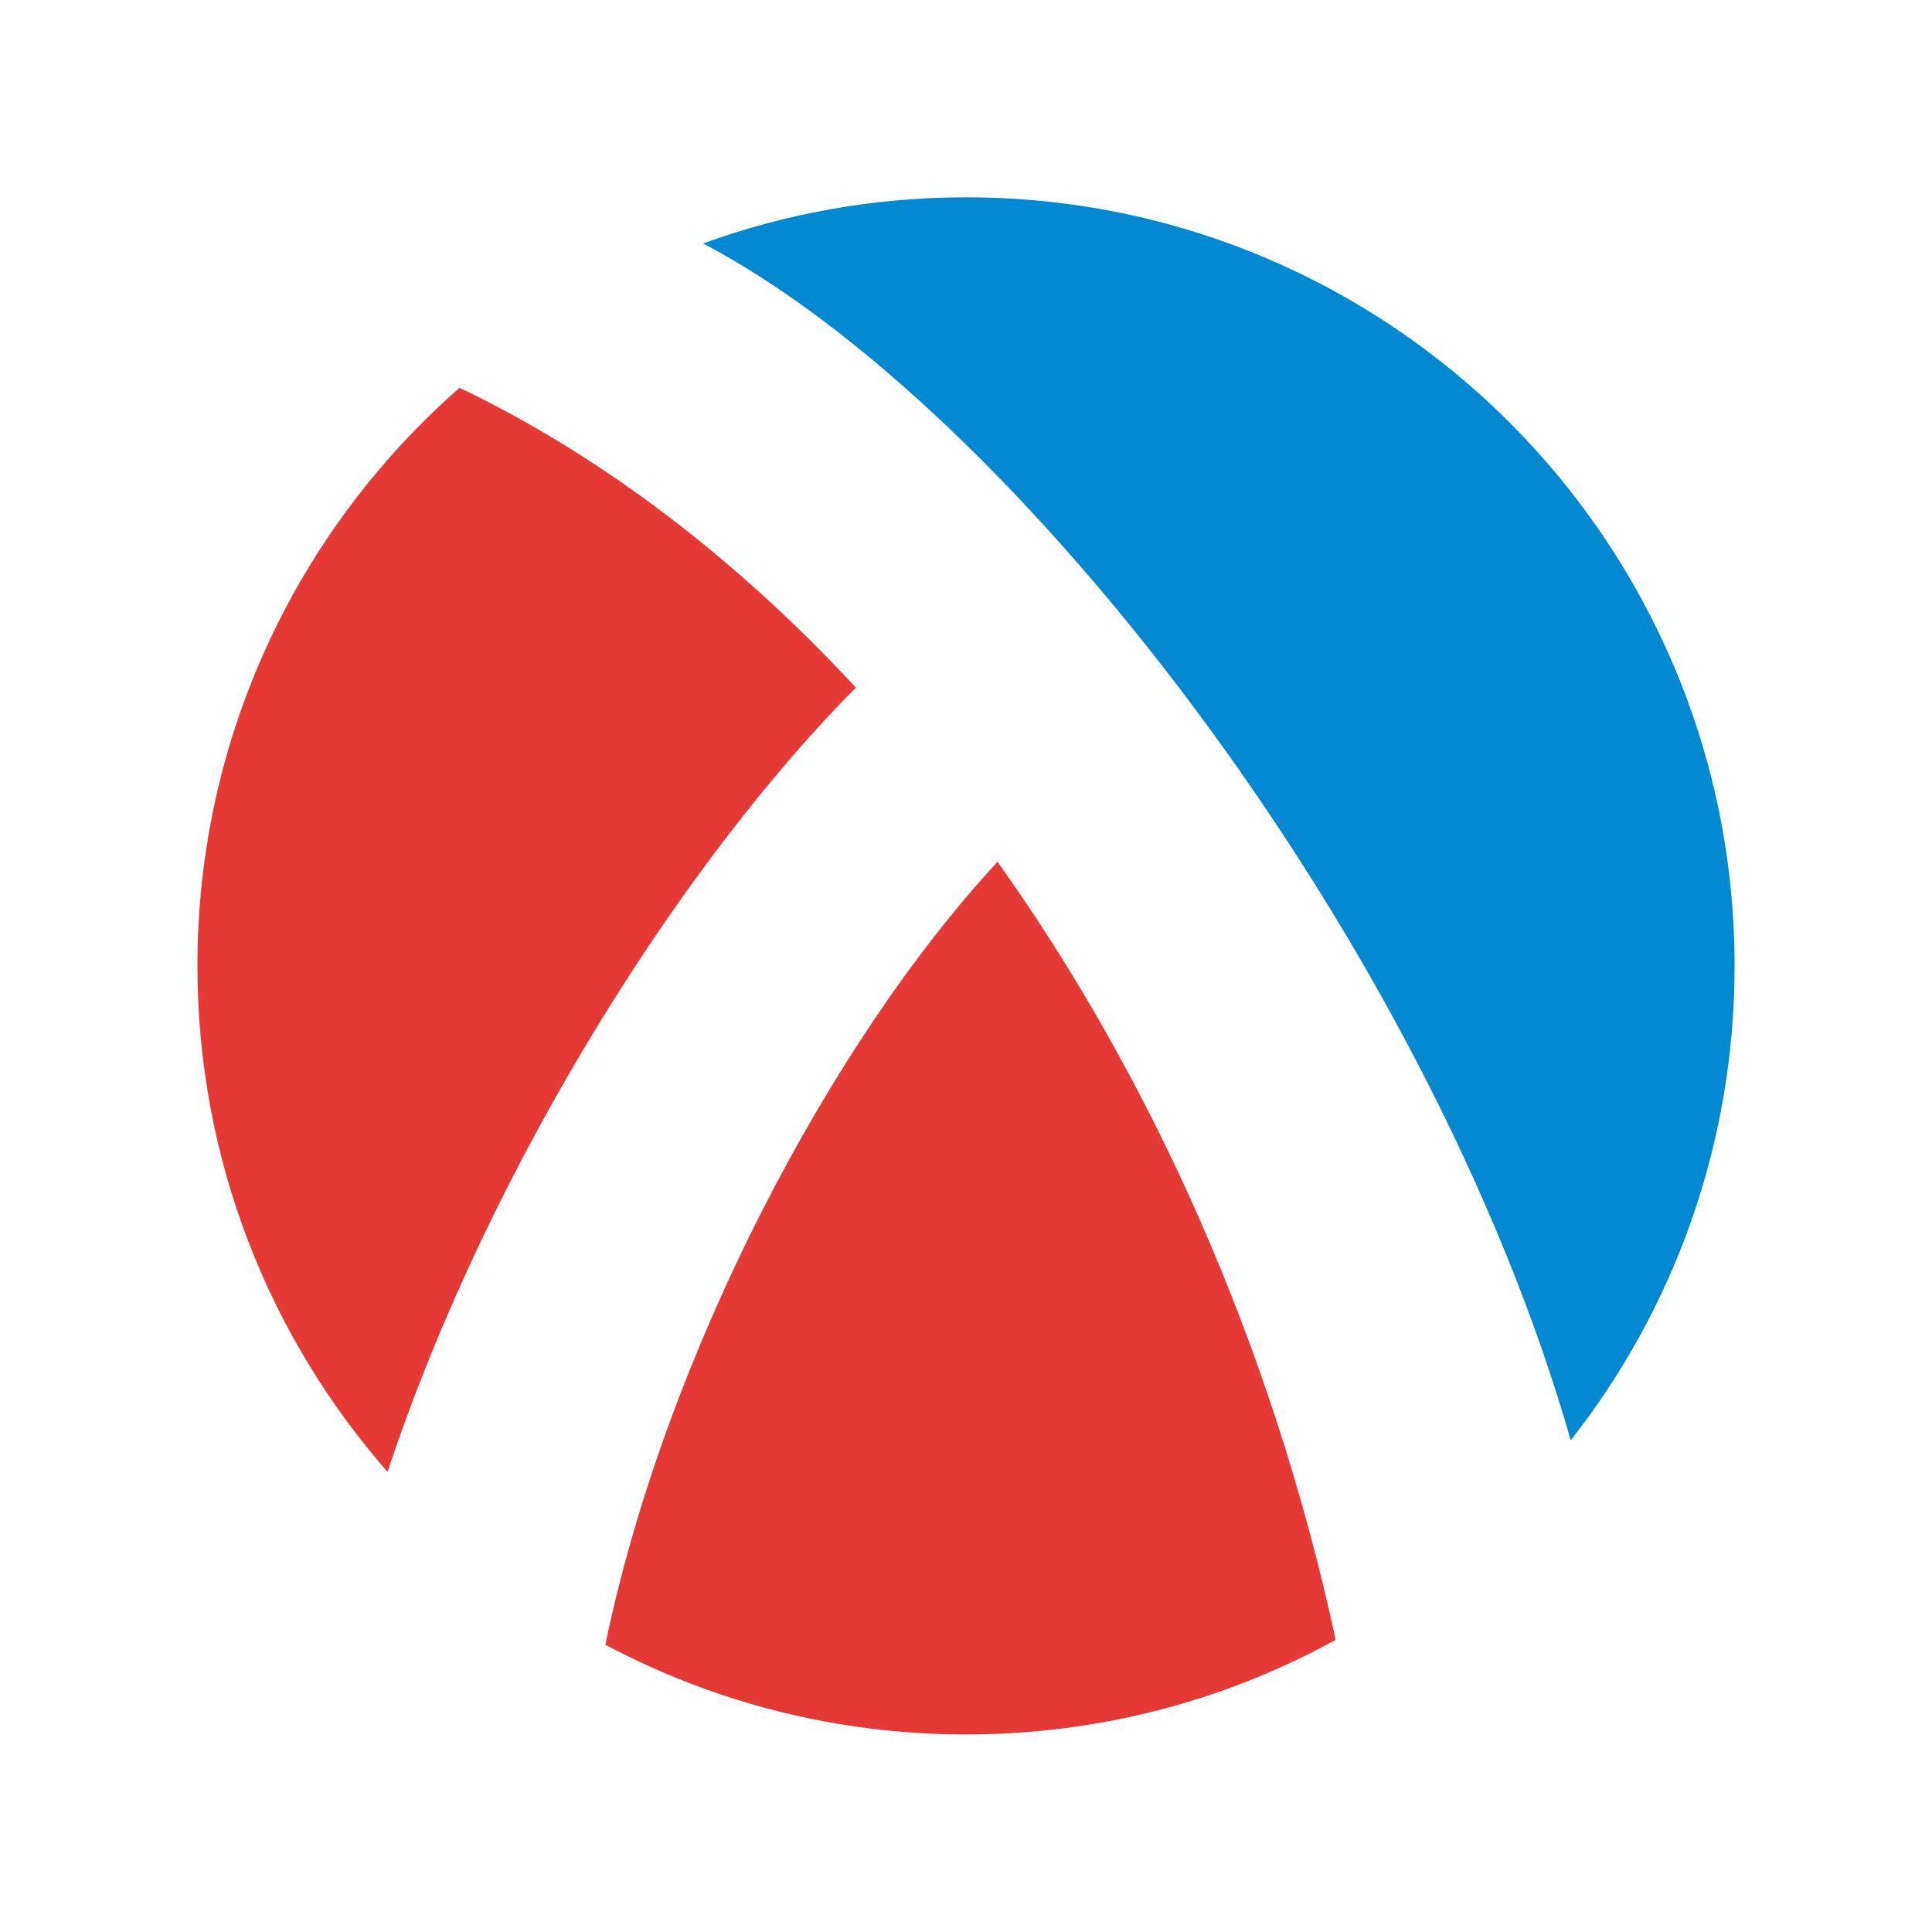
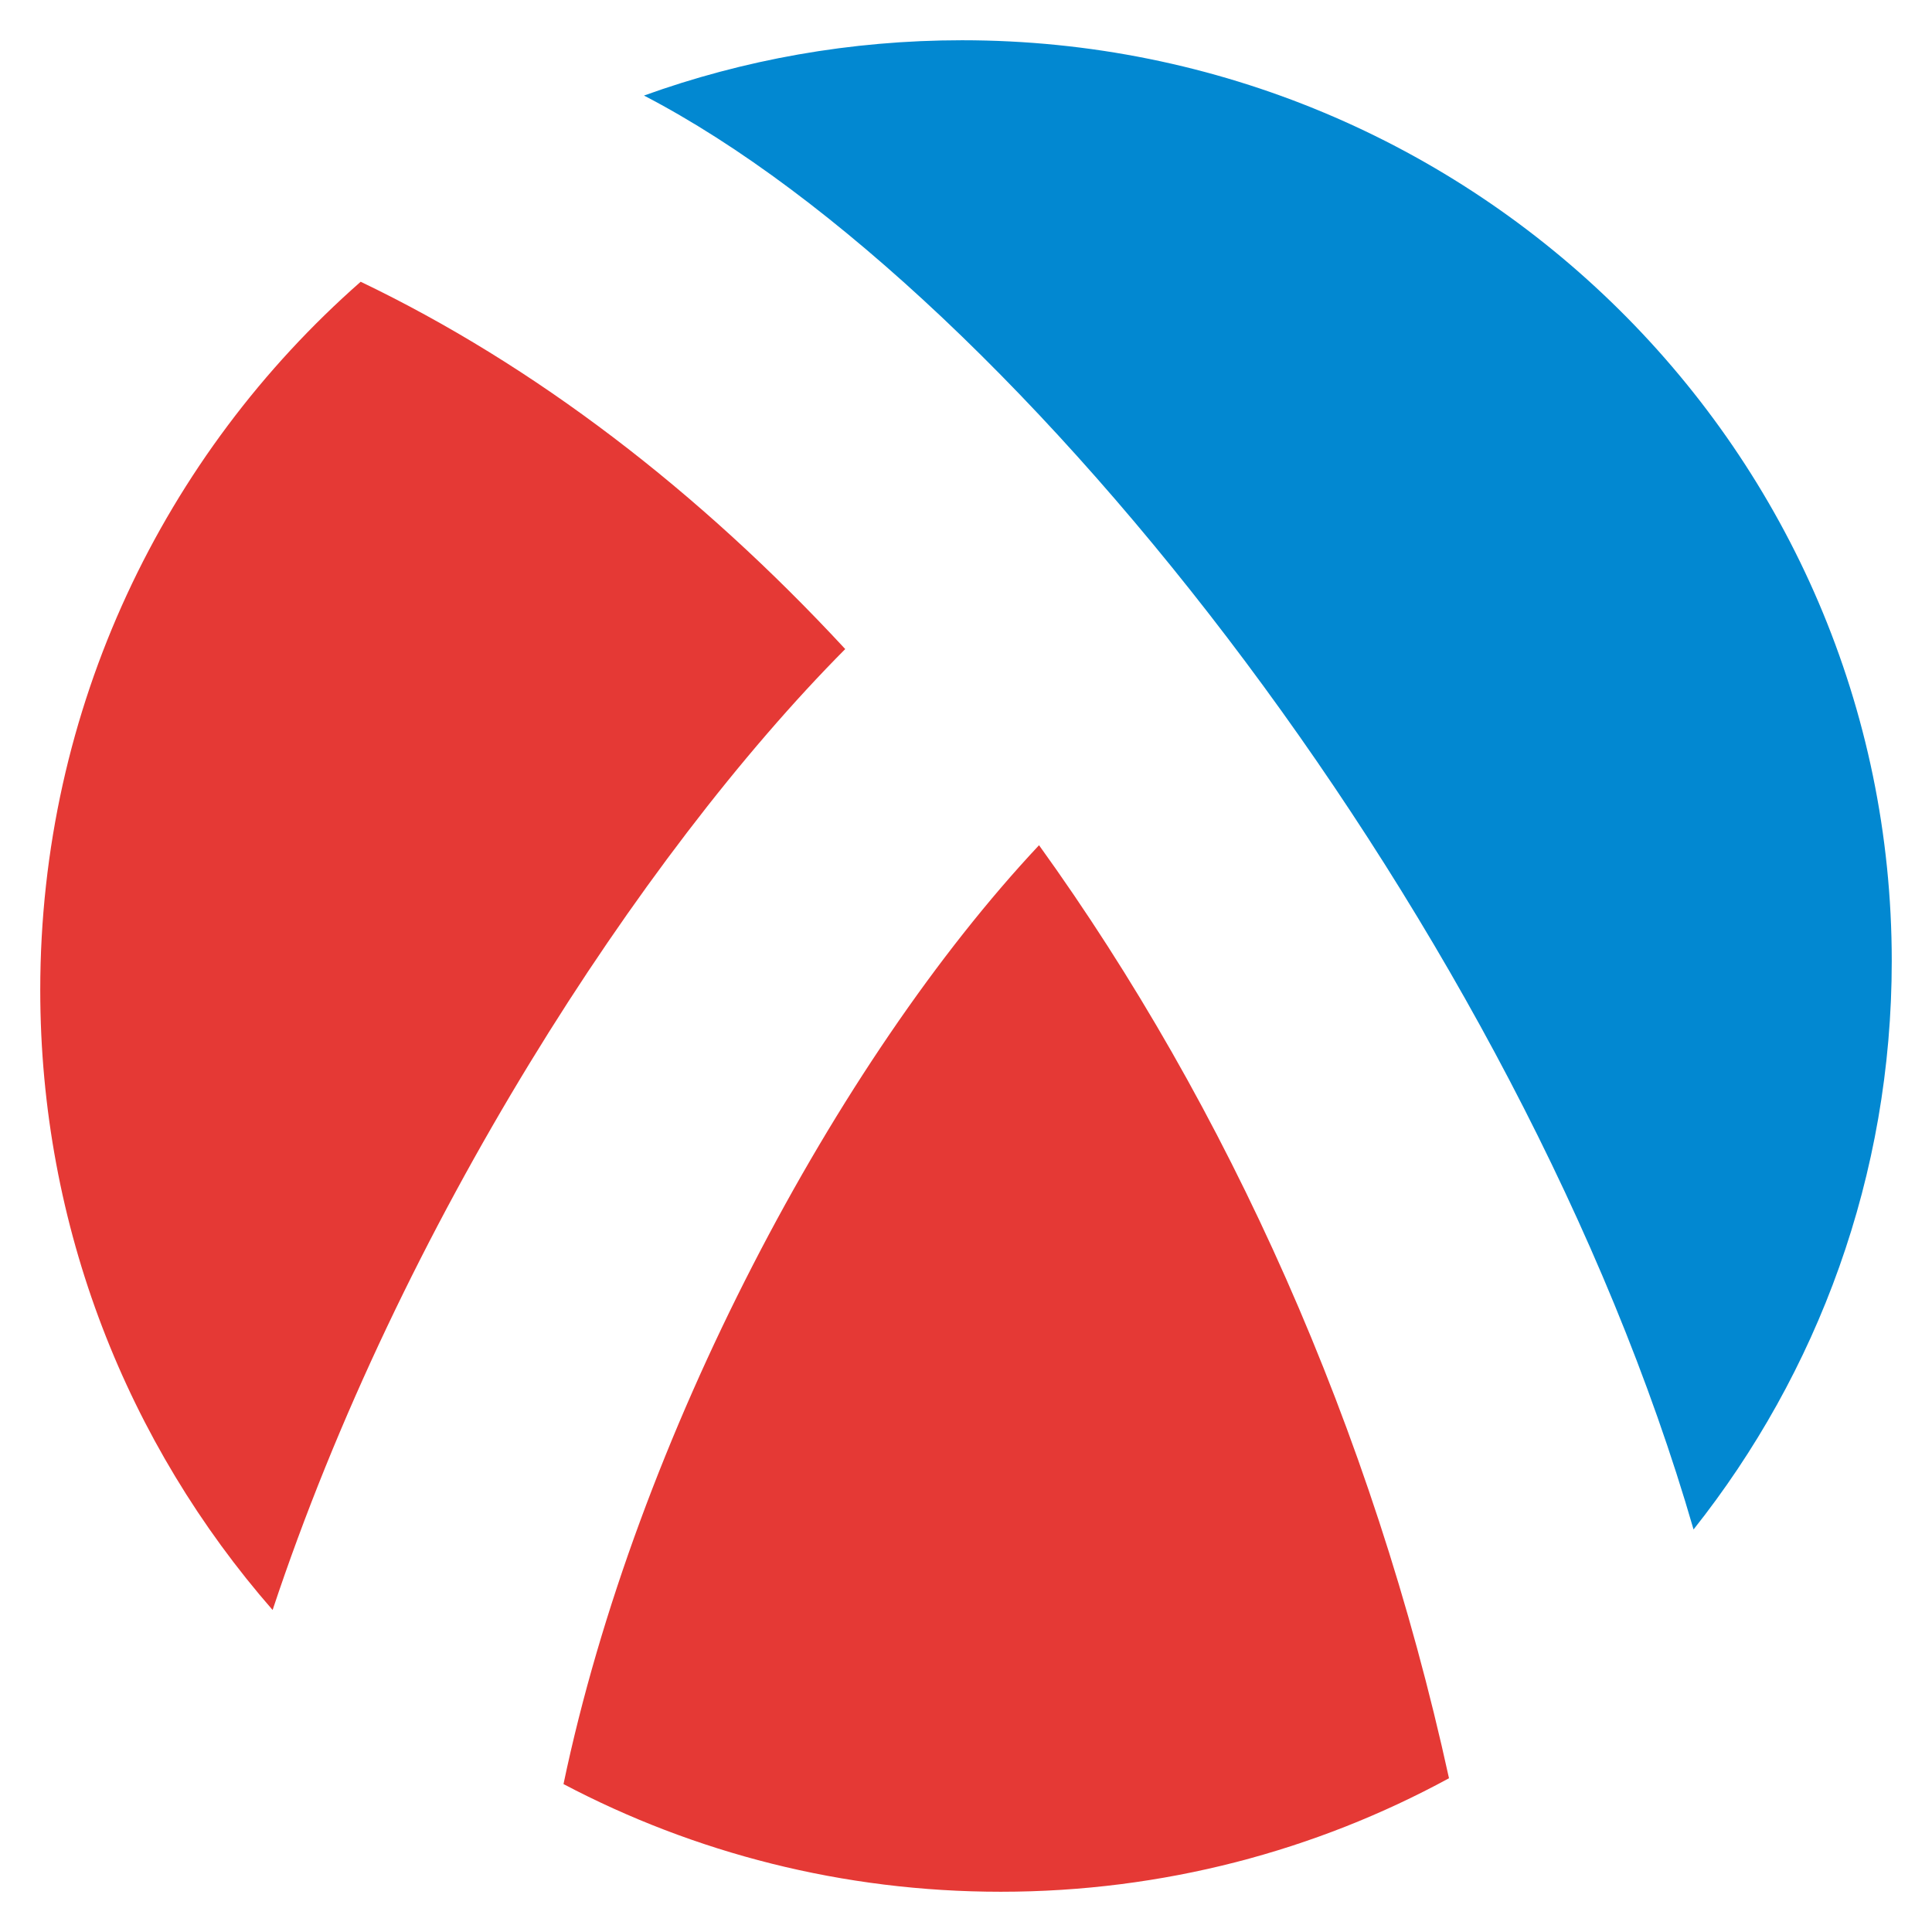
- <svg xmlns="http://www.w3.org/2000/svg" id="circle_pieces" width="511.88px" height="511.82px" enable-background="new 0 0 511.875 511.824" version="1.1" viewBox="0 0 511.875 511.824" xml:space="preserve">
-   <g transform="matrix(.80459 0 0 .80459 49.76 49.948)">
-     <g>
-       <path id="blue-piece" d="m455.4 412.2c33.792-43.021 53.946-97.262 53.946-156.21 0-139.78-113.31-253.09-253.09-253.09-30.406 0-59.558 5.367-86.566 15.197 102.75 53.899 238.66 229.75 285.71 394.11z" style="fill:#0288d1" />
-       <path id="left-red-piece" d="m220 164.34c-39.481-42.533-83.695-76.312-130.52-98.715-52.907 46.389-86.321 114.47-86.321 190.36 0 63.814 23.626 122.1 62.597 166.62 34.355-103.22 98.941-202.7 154.25-258.27z" style="fill:#e53935" />
-       <path id="bottom-red-piece" d="m266.64 221.73c-54.792 59.051-109.39 162.42-129.15 257.79 35.419 18.857 75.84 29.559 118.77 29.559 44.132 0 85.618-11.306 121.74-31.163-20.821-96.205-60.124-184.31-111.35-256.19z" style="fill:#e53935" />
-     </g>
+ <svg xmlns="http://www.w3.org/2000/svg" width="48" height="48" viewBox="0 0 48 48">
+   <g fill="none" transform="translate(1 1)">
+     <path fill="#0288D1" d="M41.076,36.999 C44.161,33.11 46,28.207 46,22.878 C46,10.243 35.658,0 22.901,0 C20.126,0 17.465,0.485 15,1.374 C24.378,6.246 36.782,22.142 41.076,37 L41.076,36.999 Z" />
+     <path fill="#E53935" d="M19.999 15.125C16.358 11.194 12.28 8.071 7.961 6 3.082 10.288 0 16.582 0 23.597 0 29.496 2.179 34.884 5.773 39 8.942 29.458 14.899 20.262 20 15.125L19.999 15.125zM24.814 20C19.802 25.343 14.807 34.696 13 43.325 16.24 45.032 19.937 46 23.864 46 27.901 46 31.696 44.977 35 43.18 33.095 34.476 29.5 26.504 24.815 20L24.814 20z" />
  </g>
</svg>
